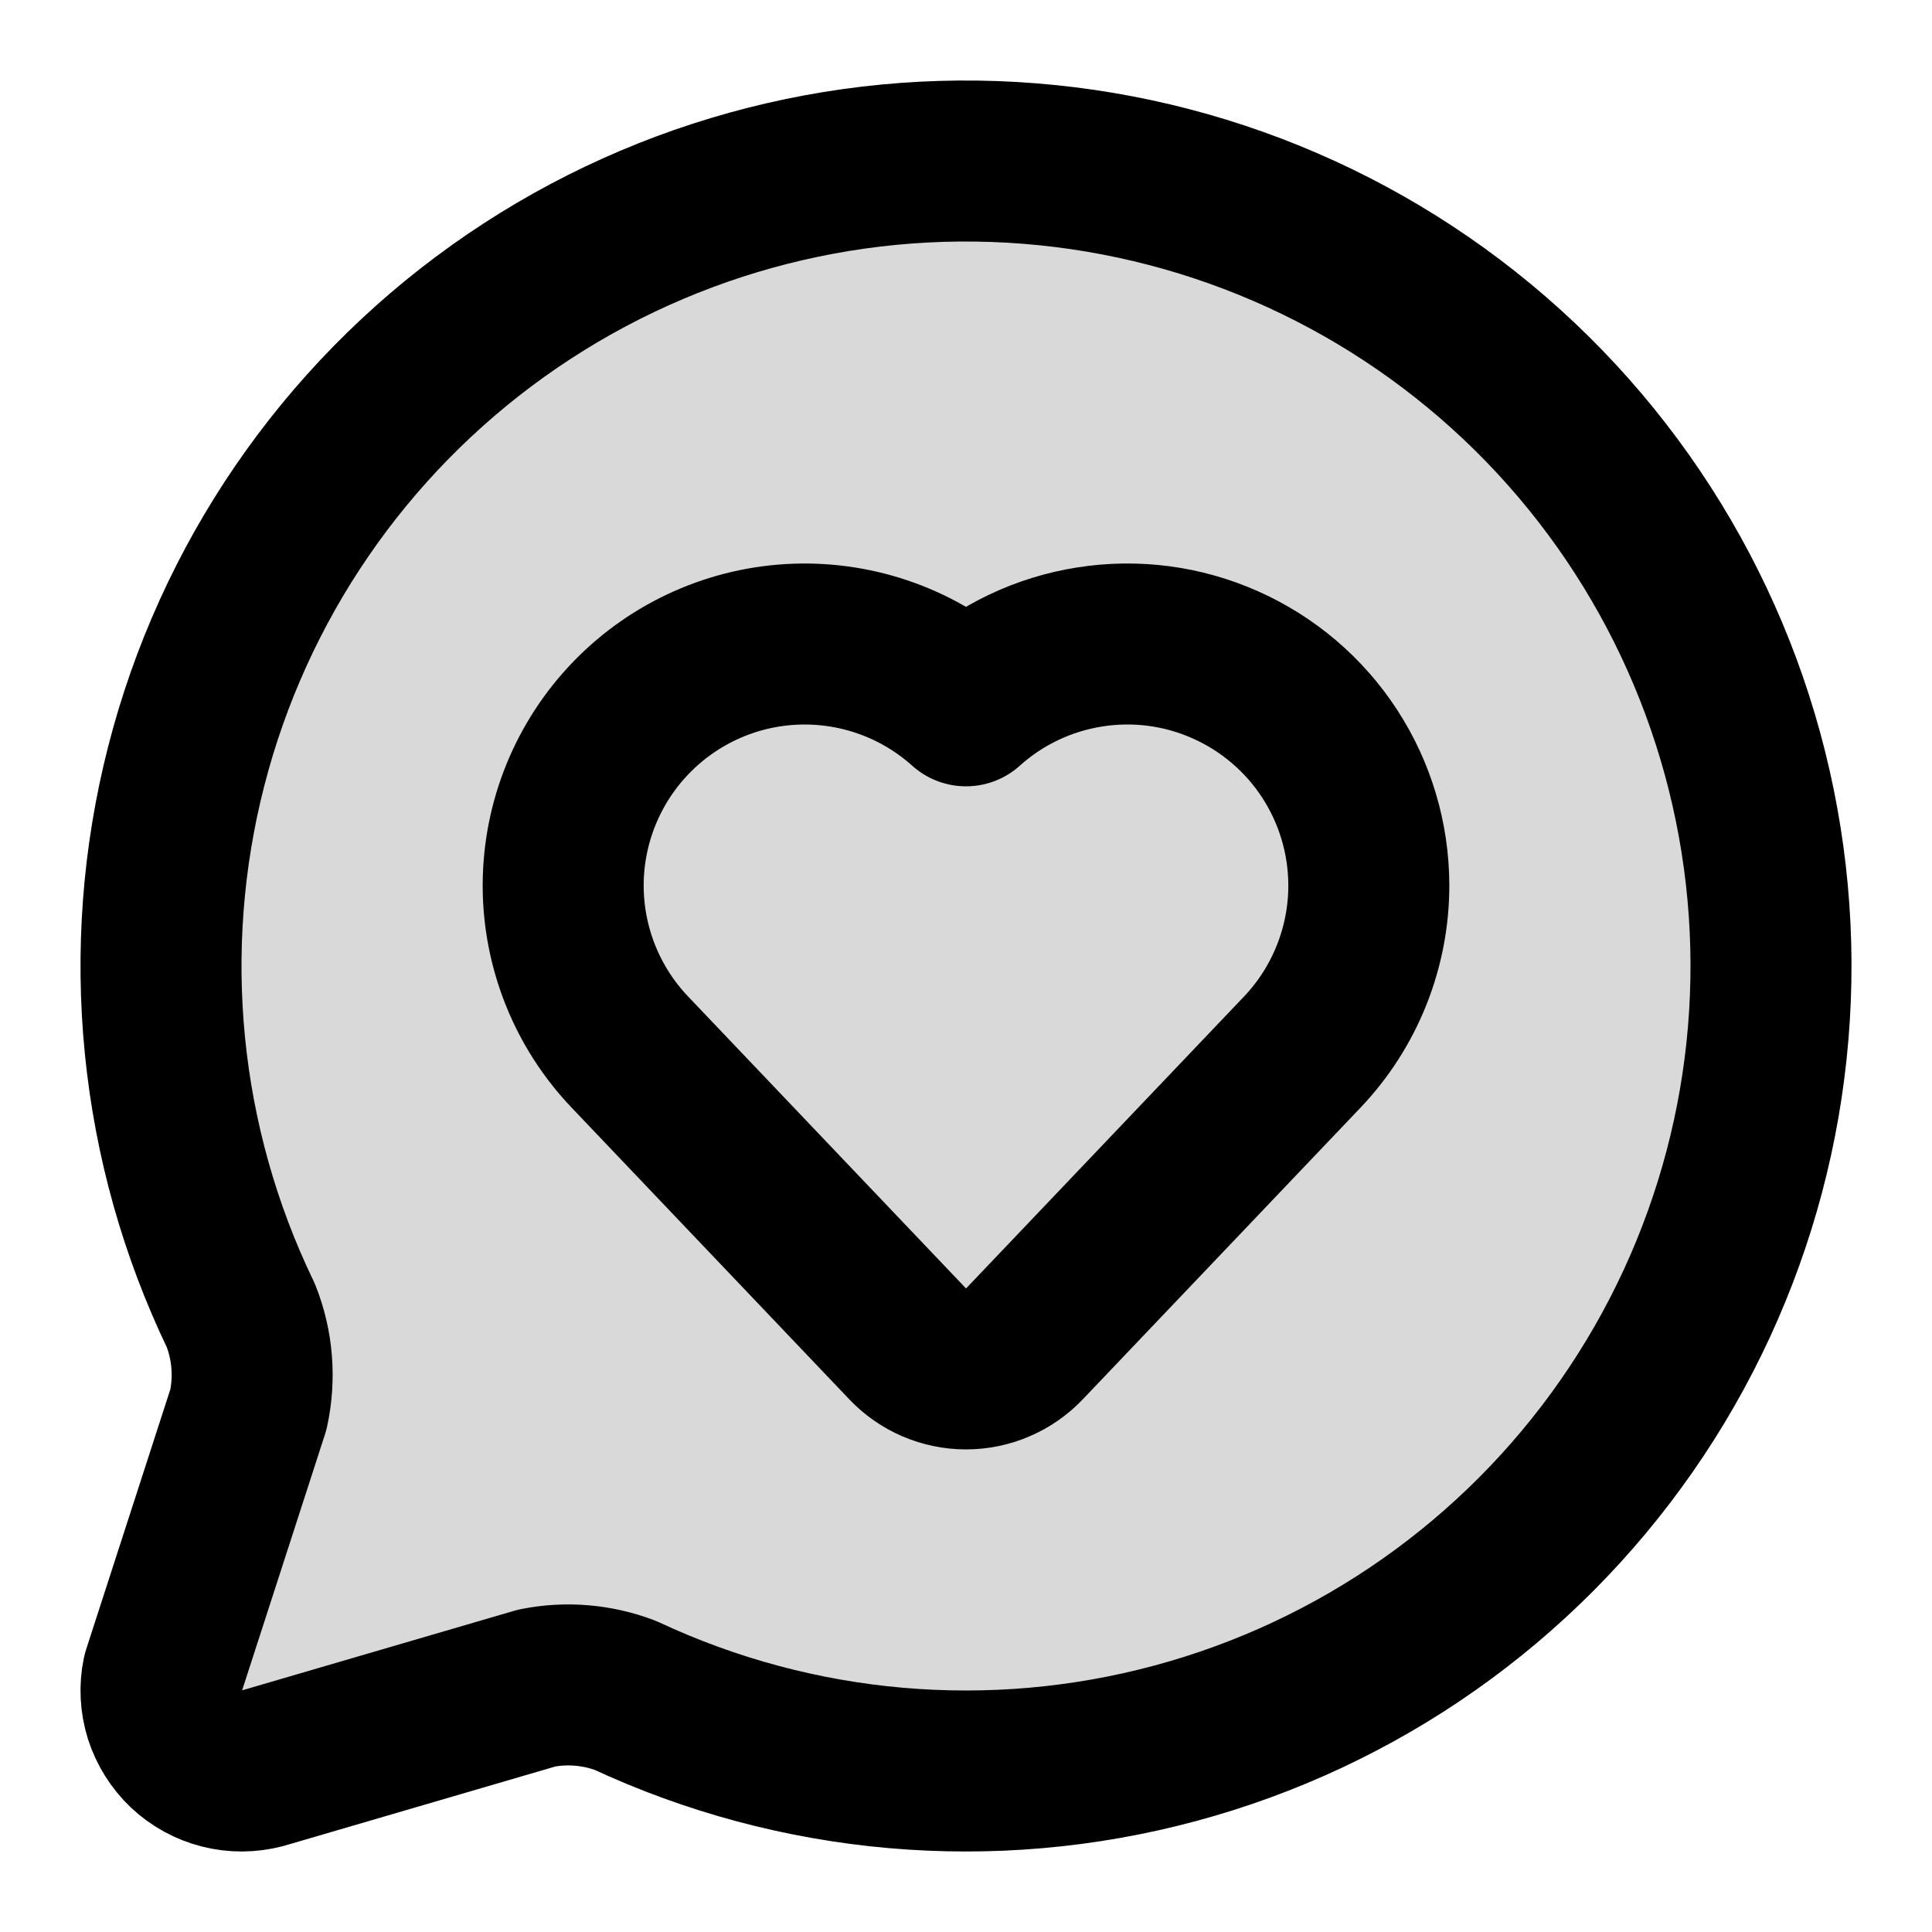
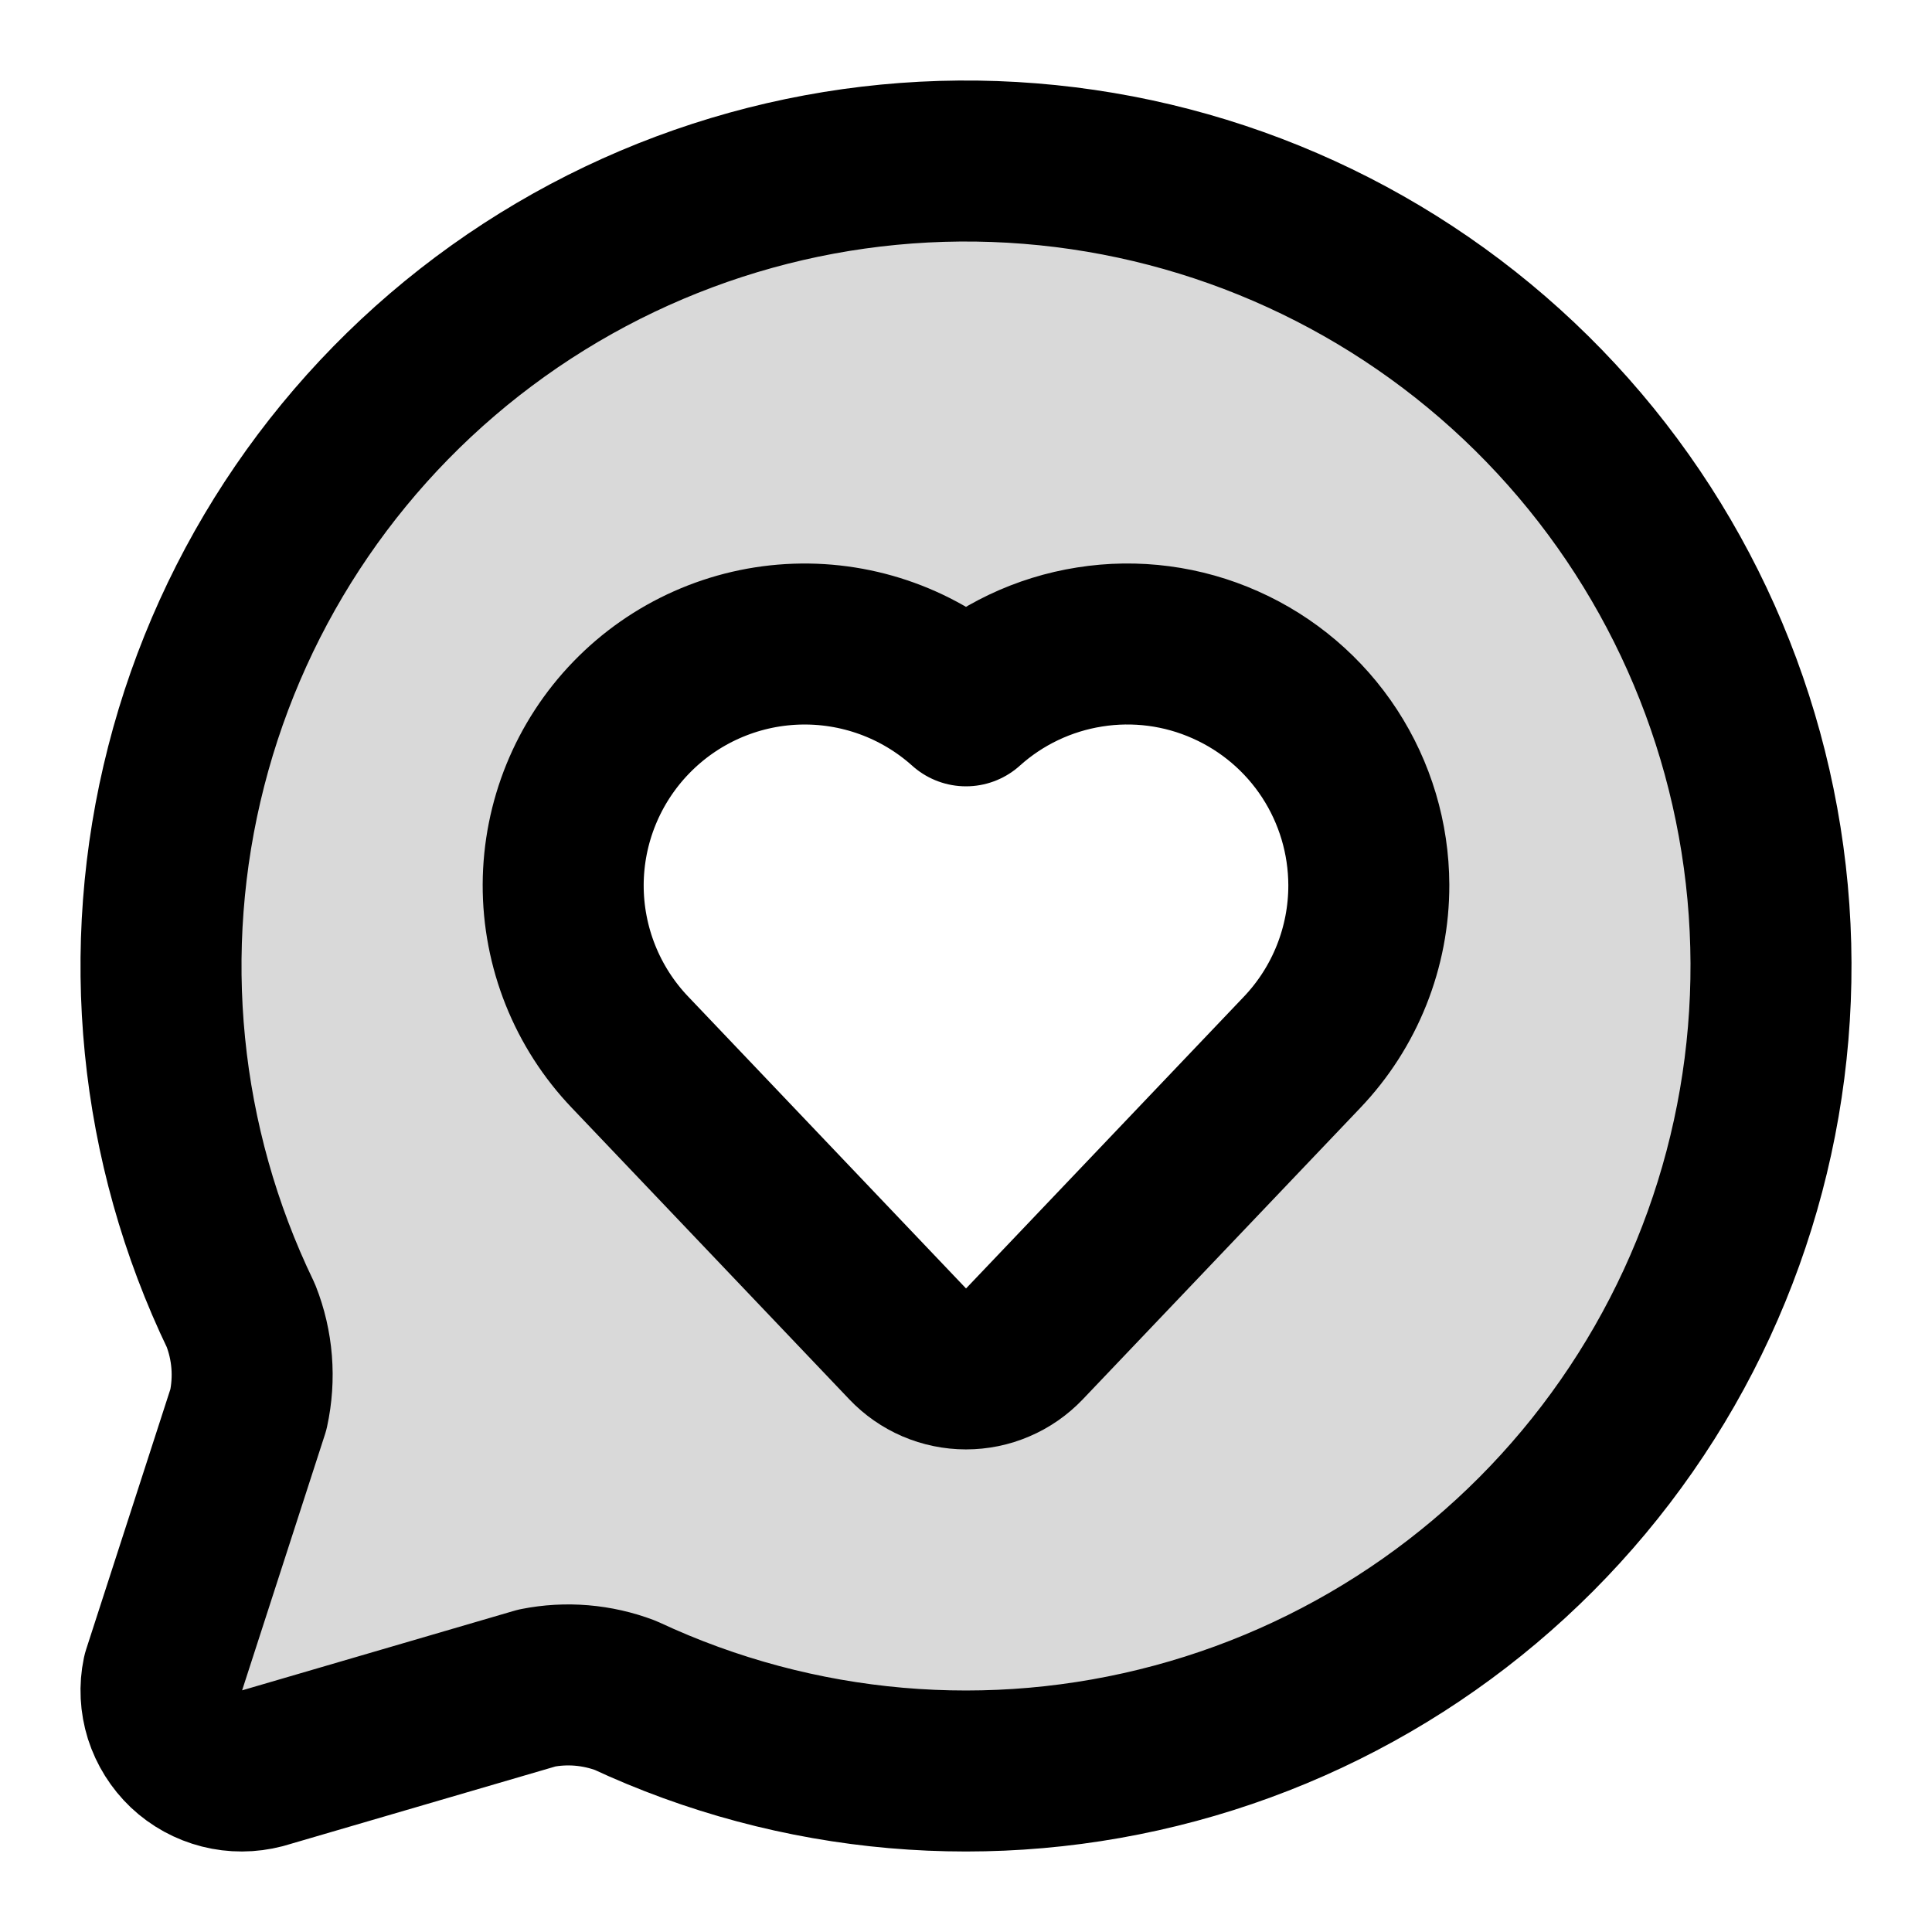
<svg xmlns="http://www.w3.org/2000/svg" width="24" height="24" viewBox="0 0 24 24" fill="none">
  <path d="M3.086 17.509C3.171 17.119 3.139 16.713 2.992 16.342C1.968 14.219 1.728 11.802 2.313 9.519C2.897 7.236 4.269 5.233 6.187 3.863C8.105 2.493 10.445 1.844 12.794 2.032C15.143 2.219 17.351 3.23 19.028 4.886C20.704 6.542 21.742 8.737 21.958 11.084C22.174 13.431 21.554 15.779 20.207 17.713C18.861 19.647 16.875 21.044 14.599 21.656C12.323 22.269 9.904 22.058 7.769 21.061C7.418 20.928 7.037 20.896 6.67 20.969L3.257 21.967C3.092 22.01 2.919 22.011 2.754 21.969C2.589 21.927 2.437 21.844 2.313 21.727C2.19 21.61 2.098 21.463 2.046 21.301C1.995 21.138 1.986 20.965 2.021 20.799L3.086 17.509Z" stroke="black" style="stroke:black;stroke-opacity:1;" stroke-width="2" stroke-linecap="round" stroke-linejoin="round" />
-   <path opacity="0.15" d="M3.086 17.509C3.171 17.119 3.139 16.713 2.992 16.342C1.968 14.219 1.728 11.802 2.313 9.519C2.897 7.236 4.269 5.233 6.187 3.863C8.105 2.493 10.445 1.844 12.794 2.032C15.143 2.219 17.351 3.23 19.028 4.886C20.704 6.542 21.742 8.737 21.958 11.084C22.174 13.431 21.554 15.779 20.207 17.713C18.861 19.647 16.875 21.044 14.599 21.656C12.323 22.269 9.904 22.058 7.769 21.061C7.418 20.928 7.037 20.896 6.67 20.969L3.257 21.967C3.092 22.01 2.919 22.011 2.754 21.969C2.589 21.927 2.437 21.844 2.313 21.727C2.19 21.61 2.098 21.463 2.046 21.301C1.995 21.138 1.986 20.965 2.021 20.799L3.086 17.509Z" fill="black" style="fill:black;fill-opacity:1;" />
+   <path opacity="0.15" fill-rule="evenodd" clip-rule="evenodd" d="M6.187 3.863C8.105 2.493 10.445 1.845 12.794 2.032C15.143 2.219 17.352 3.229 19.028 4.885C20.705 6.542 21.742 8.738 21.958 11.085C22.174 13.431 21.554 15.778 20.208 17.713C18.861 19.647 16.874 21.044 14.598 21.656C12.323 22.268 9.904 22.058 7.768 21.06C7.418 20.927 7.037 20.896 6.67 20.968L3.257 21.966C3.092 22.01 2.919 22.011 2.754 21.969C2.589 21.927 2.437 21.844 2.313 21.727C2.19 21.61 2.098 21.463 2.047 21.3C1.996 21.138 1.986 20.965 2.02 20.799L3.086 17.509C3.171 17.119 3.139 16.712 2.992 16.341C1.969 14.219 1.728 11.802 2.312 9.519C2.897 7.236 4.27 5.233 6.187 3.863ZM15.223 8.259C14.694 8.023 14.108 7.947 13.536 8.037C12.964 8.127 12.431 8.381 12 8.767C11.422 8.249 10.667 7.976 9.891 8.003C9.116 8.03 8.381 8.356 7.842 8.913C7.302 9.47 6.999 10.215 6.996 10.991C6.993 11.767 7.292 12.513 7.828 13.074L11.274 16.693C11.368 16.791 11.481 16.87 11.605 16.924C11.73 16.977 11.864 17.006 12 17.006C12.135 17.006 12.27 16.978 12.394 16.924C12.519 16.871 12.631 16.793 12.725 16.695L16.172 13.075C16.708 12.514 17.006 11.768 17.004 10.992C17.002 10.413 16.832 9.847 16.517 9.362C16.2 8.877 15.751 8.494 15.223 8.259Z" fill="black" style="fill:black;fill-opacity:1;" />
  <path d="M7.828 13.073C7.292 12.513 6.994 11.766 6.996 10.99C6.999 10.215 7.302 9.47 7.842 8.913C8.381 8.356 9.116 8.029 9.891 8.002C10.666 7.975 11.422 8.249 12 8.768C12.43 8.381 12.964 8.127 13.536 8.037C14.107 7.946 14.693 8.023 15.222 8.259C15.751 8.494 16.201 8.877 16.517 9.362C16.833 9.847 17.002 10.413 17.004 10.992C17.006 11.767 16.708 12.514 16.172 13.075L12.725 16.695C12.631 16.793 12.519 16.871 12.394 16.924C12.269 16.978 12.135 17.005 11.999 17.005C11.864 17.005 11.729 16.977 11.605 16.924C11.48 16.87 11.368 16.792 11.275 16.694L7.828 13.073Z" stroke="black" style="stroke:black;stroke-opacity:1;" stroke-width="2" stroke-linecap="round" stroke-linejoin="round" />
</svg>
